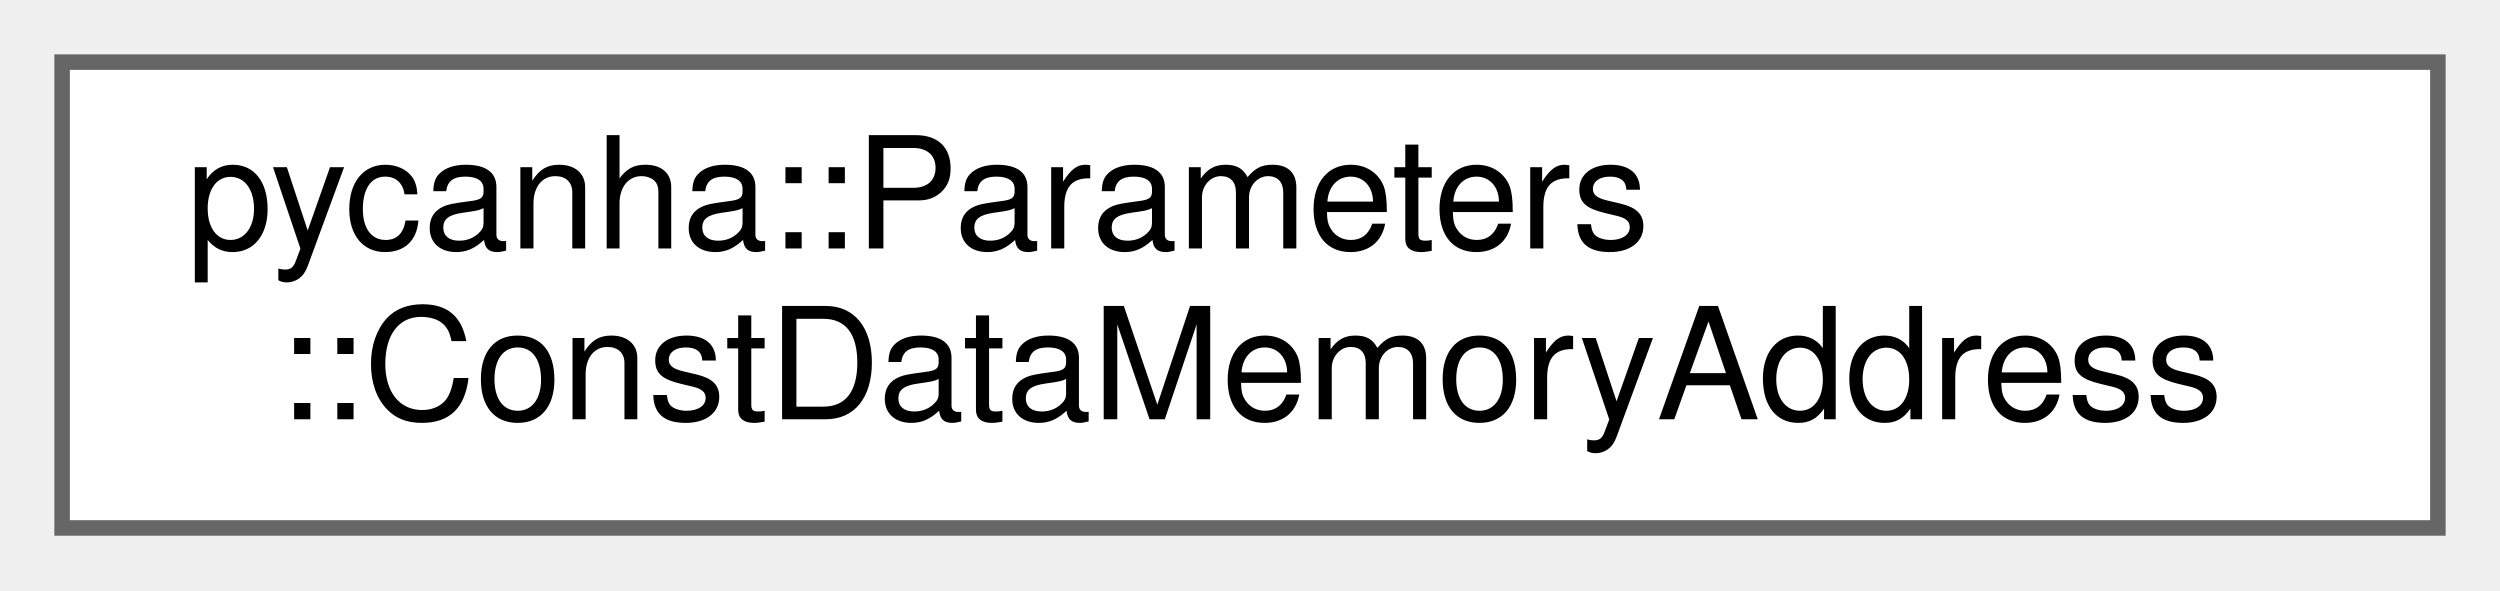
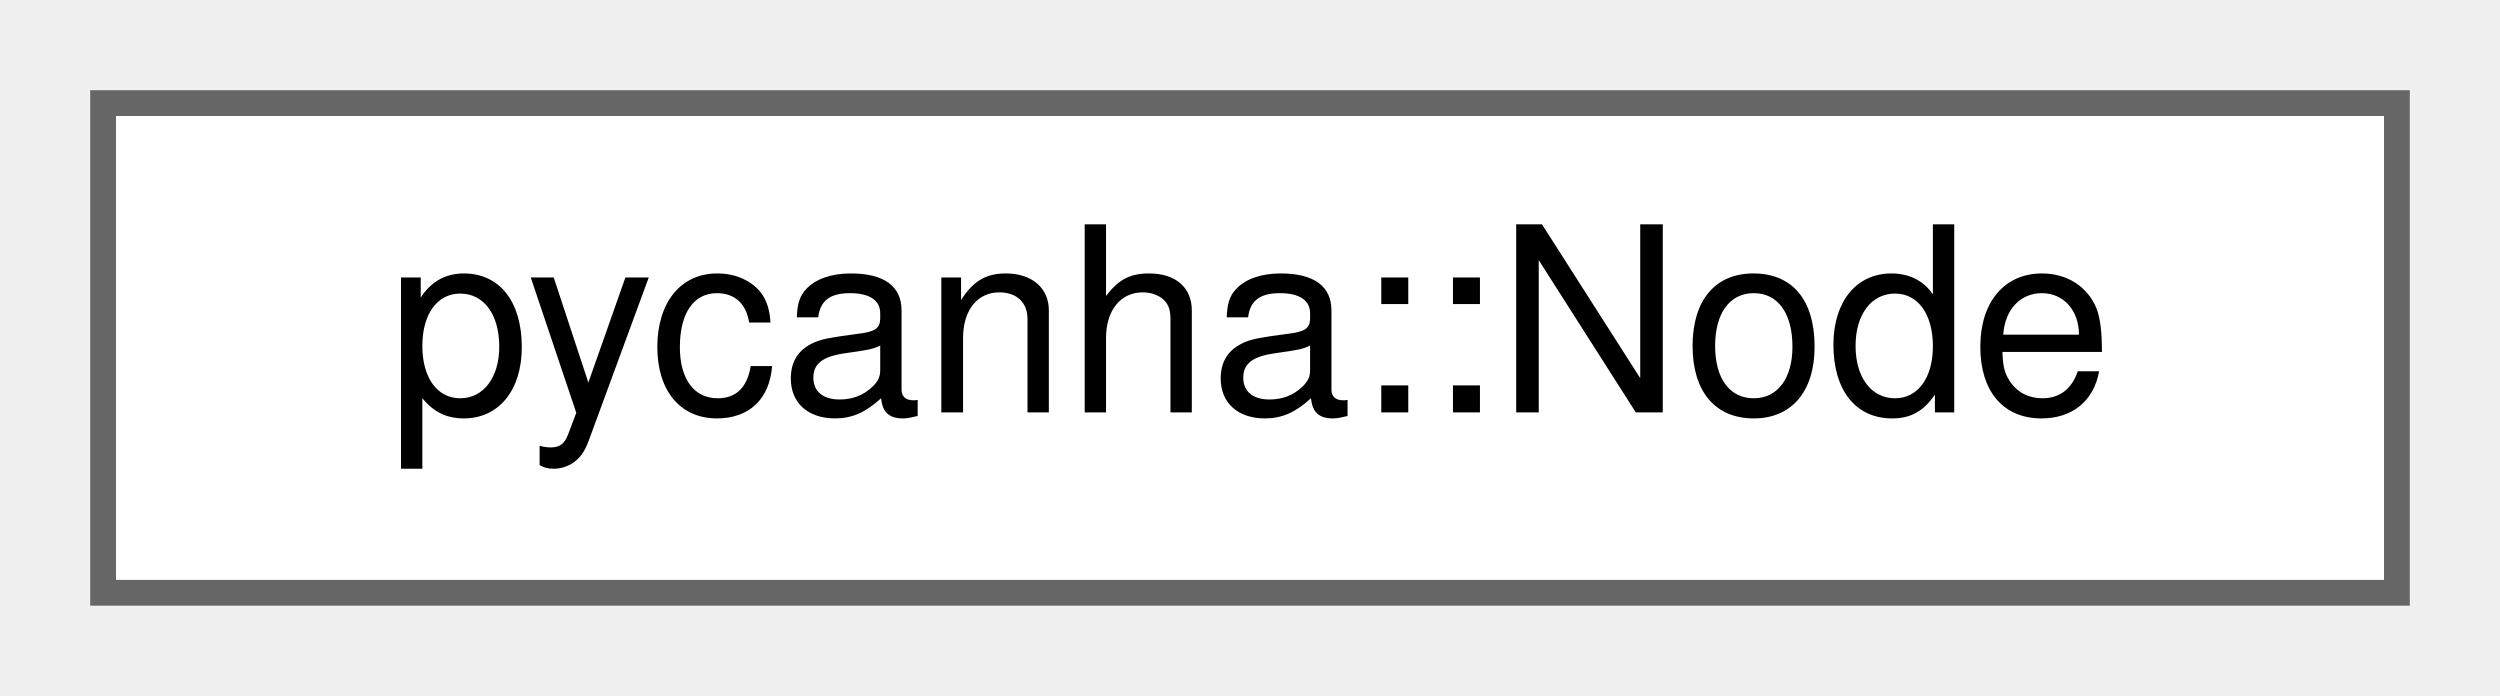
- <svg xmlns="http://www.w3.org/2000/svg" xmlns:xlink="http://www.w3.org/1999/xlink" width="161pt" height="38pt" viewBox="0.00 0.00 161.00 38.00">
-   <g id="graph0" class="graph" transform="scale(1 1) rotate(0) translate(4 34)">
+ <svg xmlns="http://www.w3.org/2000/svg" xmlns:xlink="http://www.w3.org/1999/xlink" width="97pt" height="27pt" viewBox="0.00 0.00 97.00 27.00">
+   <g id="graph0" class="graph" transform="scale(1 1) rotate(0) translate(4 23)">
    <g id="Node000000" class="node">
      <g id="a_Node000000">
-         <a xlink:href="structpycanha_1_1Parameters_1_1ConstDataMemoryAddress.html" target="_top" xlink:title=" ">
-           <polygon fill="white" stroke="#666666" points="153,-30 0,-30 0,0 153,0 153,-30" />
-           <text text-anchor="start" x="8" y="-18" font-family="Helvetica,sans-Serif" font-size="10.00">pycanha::Parameters</text>
-           <text text-anchor="middle" x="76.5" y="-7" font-family="Helvetica,sans-Serif" font-size="10.00">::ConstDataMemoryAddress</text>
+         <a xlink:href="classpycanha_1_1Node.html" target="_top" xlink:title=" ">
+           <polygon fill="white" stroke="#666666" points="89,-19 0,-19 0,0 89,0 89,-19" />
+           <text text-anchor="middle" x="44.5" y="-7" font-family="Helvetica,sans-Serif" font-size="10.00">pycanha::Node</text>
        </a>
      </g>
    </g>
  </g>
</svg>
